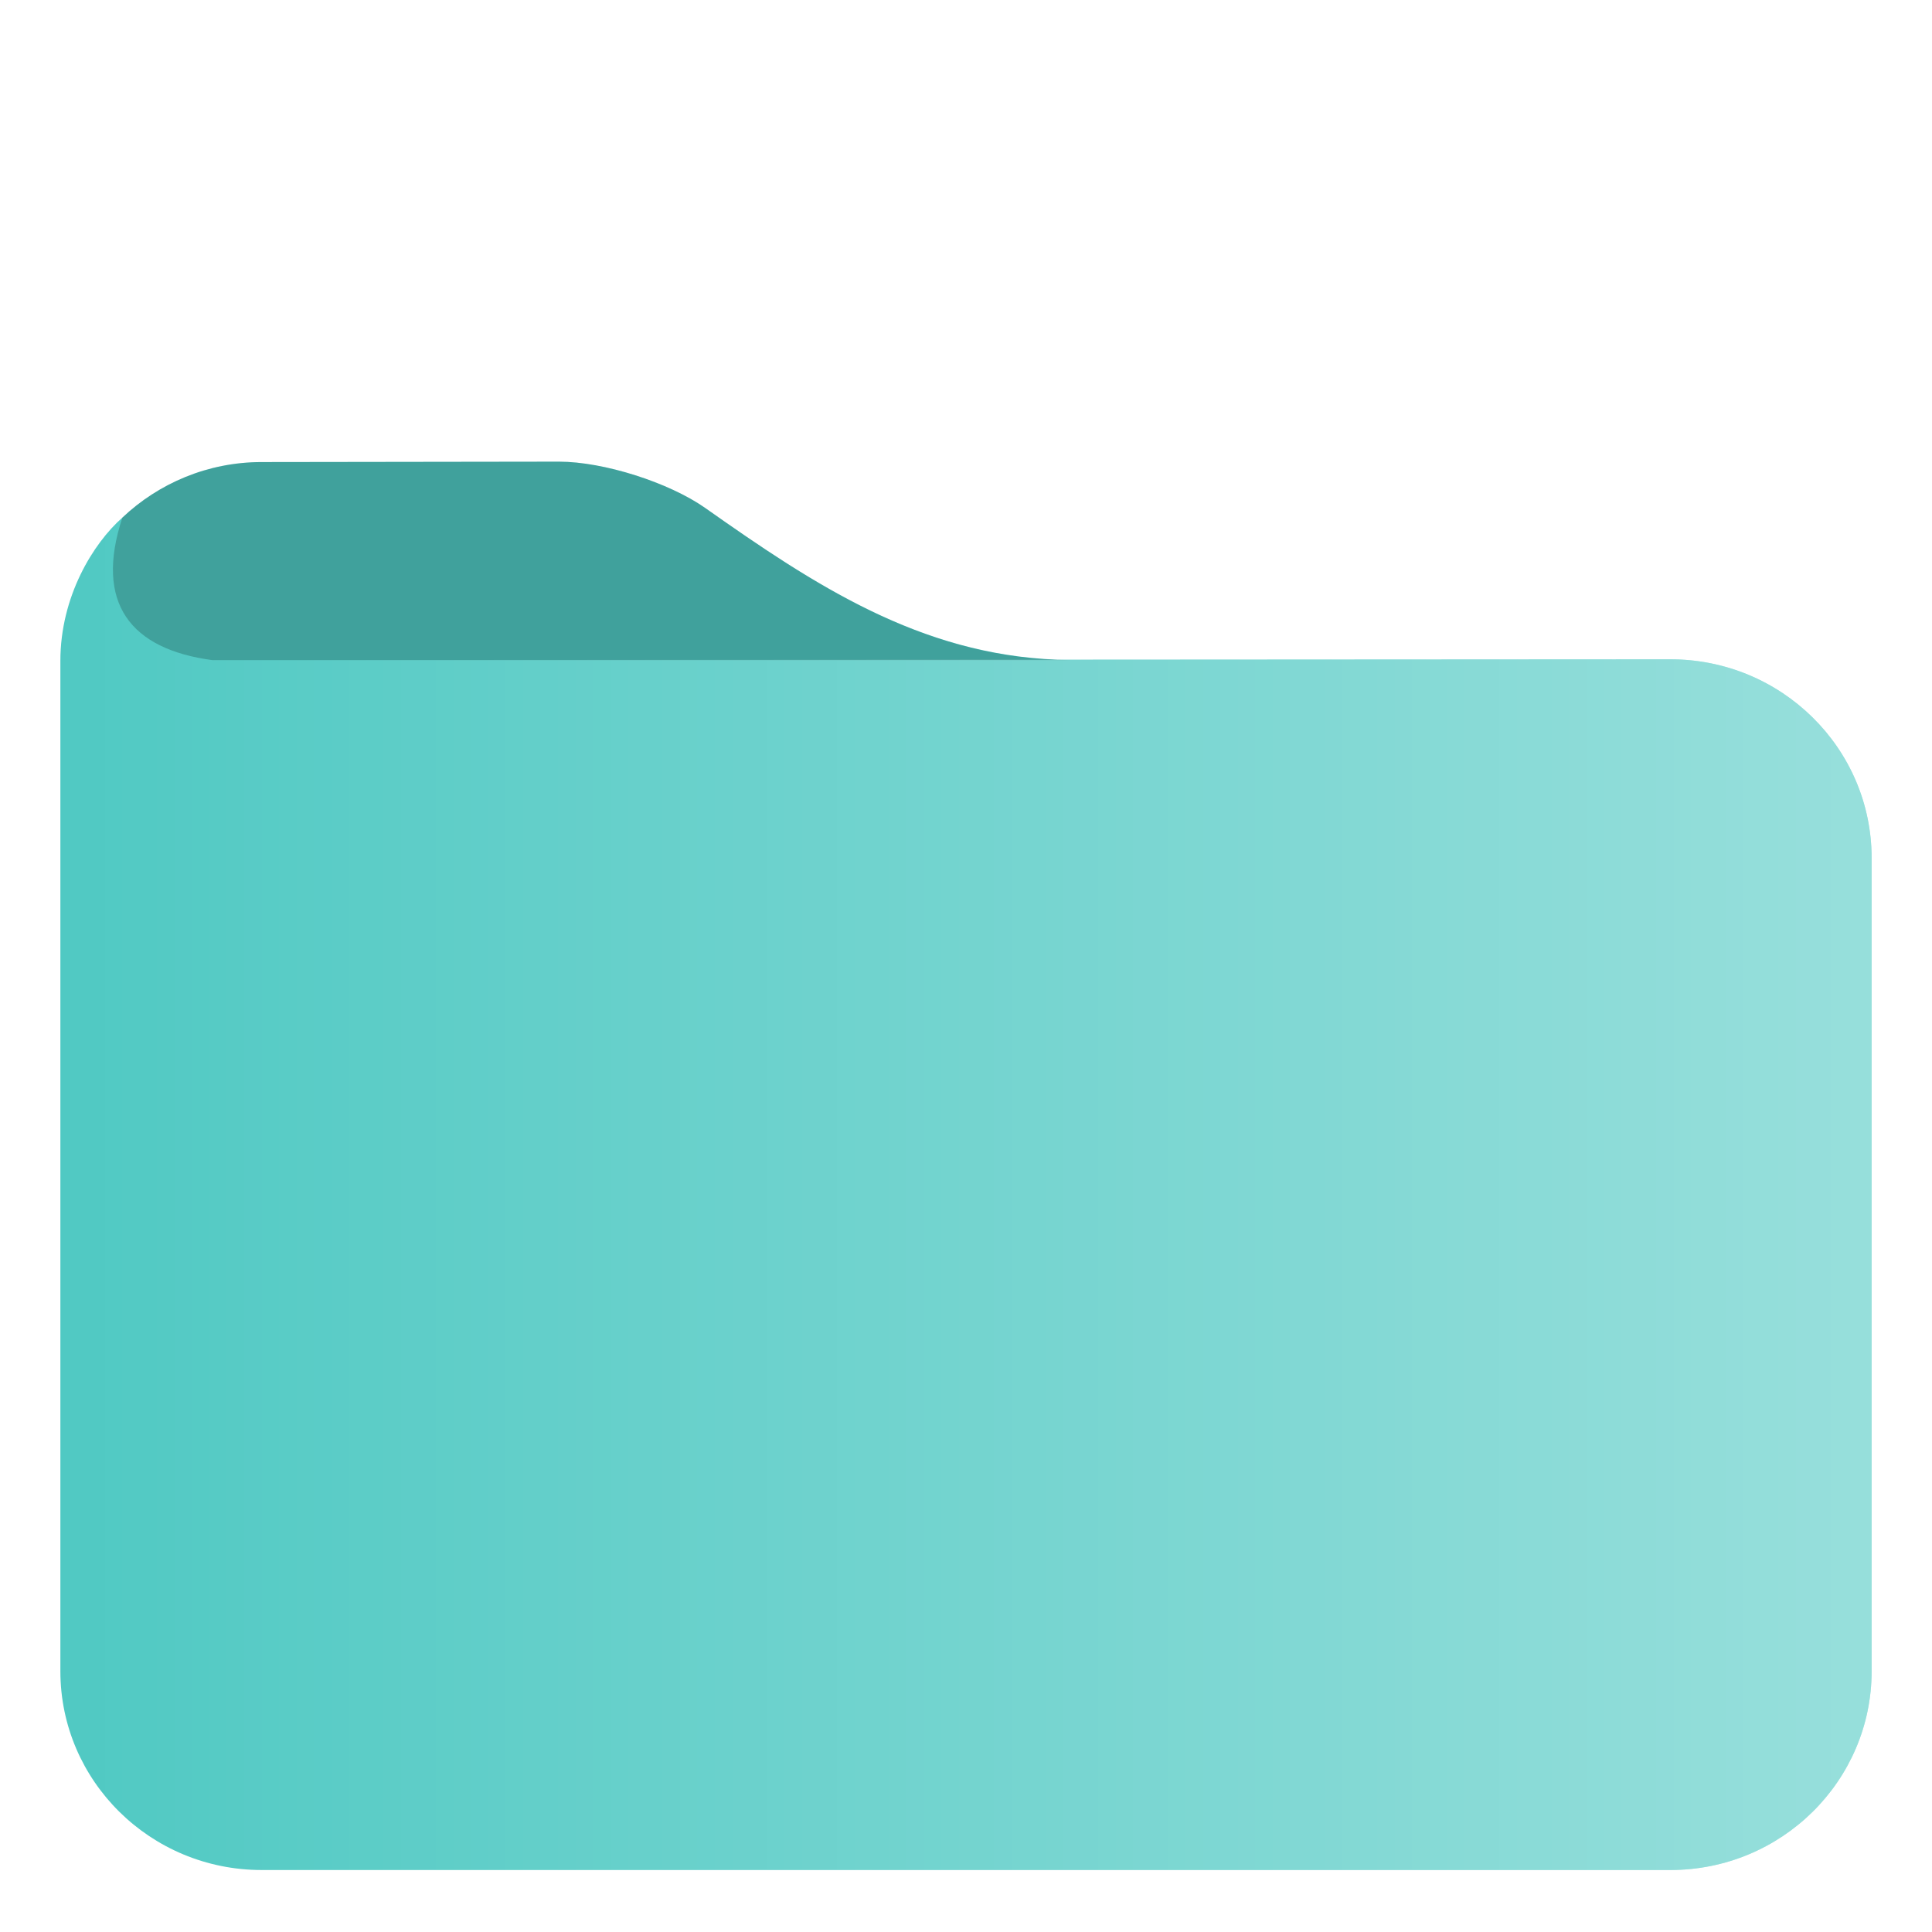
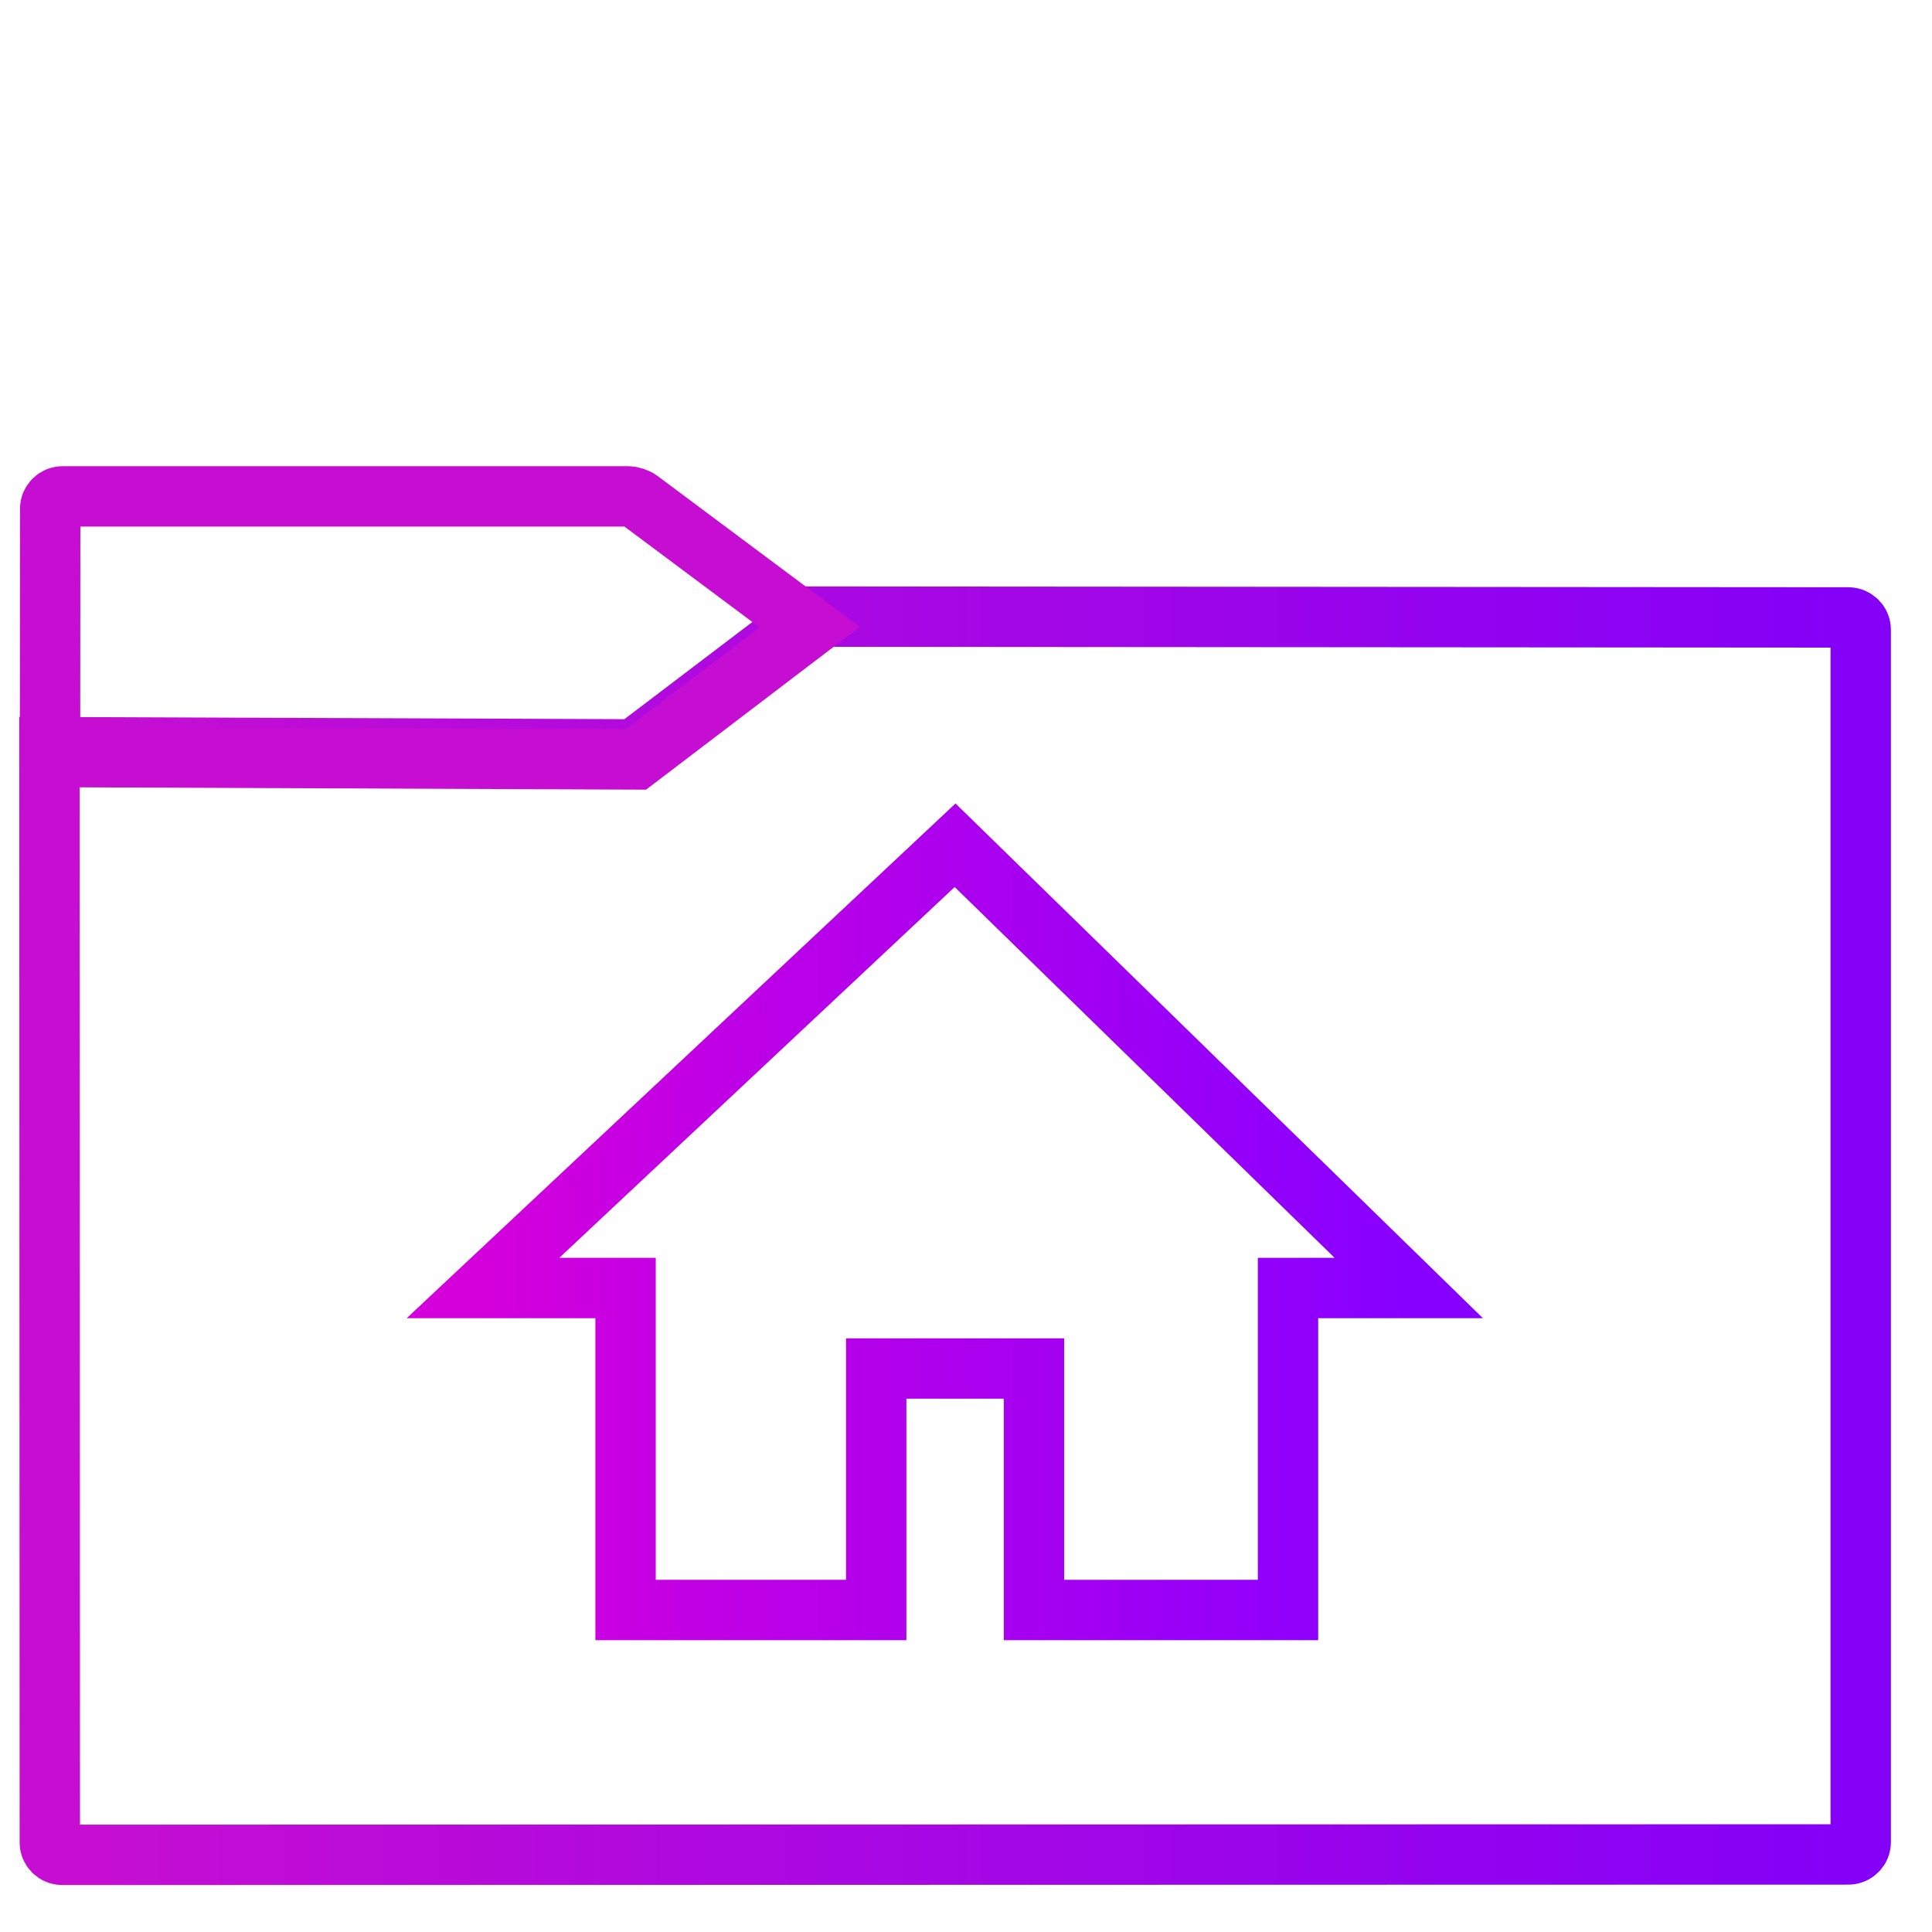
- <svg xmlns="http://www.w3.org/2000/svg" width="48pt" height="48pt" style="isolation:isolate" version="1.1" viewBox="0 0 48 48" id="svg3">
-   <defs id="defs3">
-     <style type="text/css" id="current-color-scheme">
-       .ColorScheme-Text {
-         color:#ffffff;
-       }
-       .ColorScheme-Highlight {
-         color:#50c9c3;
-       }
-       </style>
-     <linearGradient id="a-3" x2="1" y1="0.5" y2="0.5" gradientTransform="matrix(45,0,0,33.7,-59.97633,-7.281397)" gradientUnits="userSpaceOnUse">
-       <stop stop-color="#50c9c3" offset="0" id="stop1-6" />
-       <stop stop-color="#96deda" offset=".983" id="stop2-7" />
-     </linearGradient>
-   </defs>
-   <linearGradient id="a" x2="1" y1=".5" y2=".5" gradientTransform="matrix(45 0 0 33.7 1.49 12.8)" gradientUnits="userSpaceOnUse">
-     <stop stop-color="#50c9c3" offset="0" id="stop1" style="stop-color:#ffffff;stop-opacity:0;" />
-     <stop stop-color="#96deda" offset="0.983" id="stop2" style="stop-color:#ffffff;stop-opacity:0.4;" />
+ <svg xmlns="http://www.w3.org/2000/svg" style="isolation:isolate" viewBox="0 0 48 48" width="48" height="48">
+   <linearGradient id="_lgradient_19" x1="0" y1="0.5" x2="1" y2="0.5">
+     <stop offset="2.609%" stop-opacity="1" style="stop-color:rgb(197,14,210)" />
+     <stop offset="98.696%" stop-opacity="1" style="stop-color:rgb(133,0,247)" />
  </linearGradient>
-   <path id="path4" d="m 13.89,11.47 -7.39,0.01 c -1.34,0 -2.56,0.529 -3.46,1.38 C 2.314,13.501 1.5,14.819 1.5,16.419 v 25.1 c 0,2.73 2.24,4.941 5,4.941 H 41.5 c 2.76,0 5,-2.211 5,-4.941 V 21.319 c 0,-2.73 -2.24,-4.939 -5,-4.939 l -15.229,0.009 C 22.85,16.261 20.221,14.524 17.52,12.62 16.621,11.988 15,11.47 13.89,11.47 Z" style="fill:#50c9c3;fill-opacity:1" class="ColorScheme-Highlight" />
-   <path d="m 6.5,11.48 c -1.34,0 -2.56,0.529 -3.46,1.38 -0.7,2.127 0.202,3.267 2.23,3.54 h 21.3 C 23,16.366 20.3,14.58 17.52,12.62 16.621,11.988 15,11.47 13.89,11.47 Z M 2.37,13.65 C 2.362,13.662 2.353,13.674 2.345,13.686 2.353,13.674 2.362,13.662 2.37,13.65 Z m -0.202,0.324 c -0.043,0.075 -0.085,0.15 -0.124,0.227 0.04,-0.079 0.082,-0.153 0.124,-0.227 z M 1.975,14.345 C 1.921,14.46 1.871,14.577 1.826,14.697 1.872,14.576 1.923,14.459 1.975,14.345 Z M 1.783,14.814 C 1.738,14.941 1.7,15.072 1.666,15.203 1.701,15.07 1.739,14.94 1.783,14.814 Z m -0.148,0.504 c -0.03,0.129 -0.052,0.261 -0.072,0.394 0.02,-0.133 0.042,-0.266 0.072,-0.394 z m -0.098,0.563 c -0.02,0.179 -0.032,0.361 -0.032,0.546 -3.73e-4,-0.186 0.012,-0.368 0.032,-0.546 z" fill="#37a29c" id="path2" style="fill:#000000;fill-opacity:0.2" />
-   <path d="m5.27 16.4c-2-0.266-2.92-1.39-2.23-3.54-0.726 0.641-1.54 1.96-1.54 3.56v25.1c0 2.73 2.24 4.94 5 4.94h35c2.76 0 5-2.21 5-4.94v-20.2c0-2.73-2.24-4.94-5-4.94z" fill="url(#a)" id="path3" />
+   <path d=" M 1.545 46.083 L 45.923 46.073 C 46.092 46.073 46.229 45.936 46.229 45.767 L 46.229 15.647 C 46.229 15.478 46.092 15.341 45.923 15.34 L 20.107 15.32 L 15.886 18.526 C 15.818 18.577 15.695 18.618 15.61 18.618 L 1.229 18.563 L 1.238 45.777 C 1.238 45.946 1.376 46.083 1.545 46.083 Z " fill="none" vector-effect="non-scaling-stroke" stroke-width="1.5" stroke="url(#_lgradient_19)" stroke-linejoin="miter" stroke-linecap="square" stroke-miterlimit="3" />
+   <path d=" M 20.116 15.581 L 15.887 12.425 C 15.819 12.374 15.695 12.333 15.61 12.333 L 1.554 12.333 C 1.385 12.333 1.247 12.471 1.247 12.64 L 1.243 18.808 L 15.8 18.868 L 20.116 15.581 Z " fill="none" vector-effect="non-scaling-stroke" stroke-width="1.5" stroke="rgb(197,14,210)" stroke-linejoin="miter" stroke-linecap="square" stroke-miterlimit="3" />
+   <linearGradient id="_lgradient_20" x1="-0" y1="0.5" x2="1" y2="0.5">
+     <stop offset="0%" stop-opacity="1" style="stop-color:rgb(211,0,220)" />
+     <stop offset="100%" stop-opacity="1" style="stop-color:rgb(135,0,255)" />
+   </linearGradient>
+   <path d=" M 15.542 40 L 21.769 40 L 21.769 34 L 25.689 34 L 25.689 40 L 32 40 L 32 32 L 35 32 L 23.729 21 L 12 32 L 15.542 32 L 15.542 40 Z " fill="none" vector-effect="non-scaling-stroke" stroke-width="1.5" stroke="url(#_lgradient_20)" stroke-linejoin="miter" stroke-linecap="square" stroke-miterlimit="3" />
</svg>
